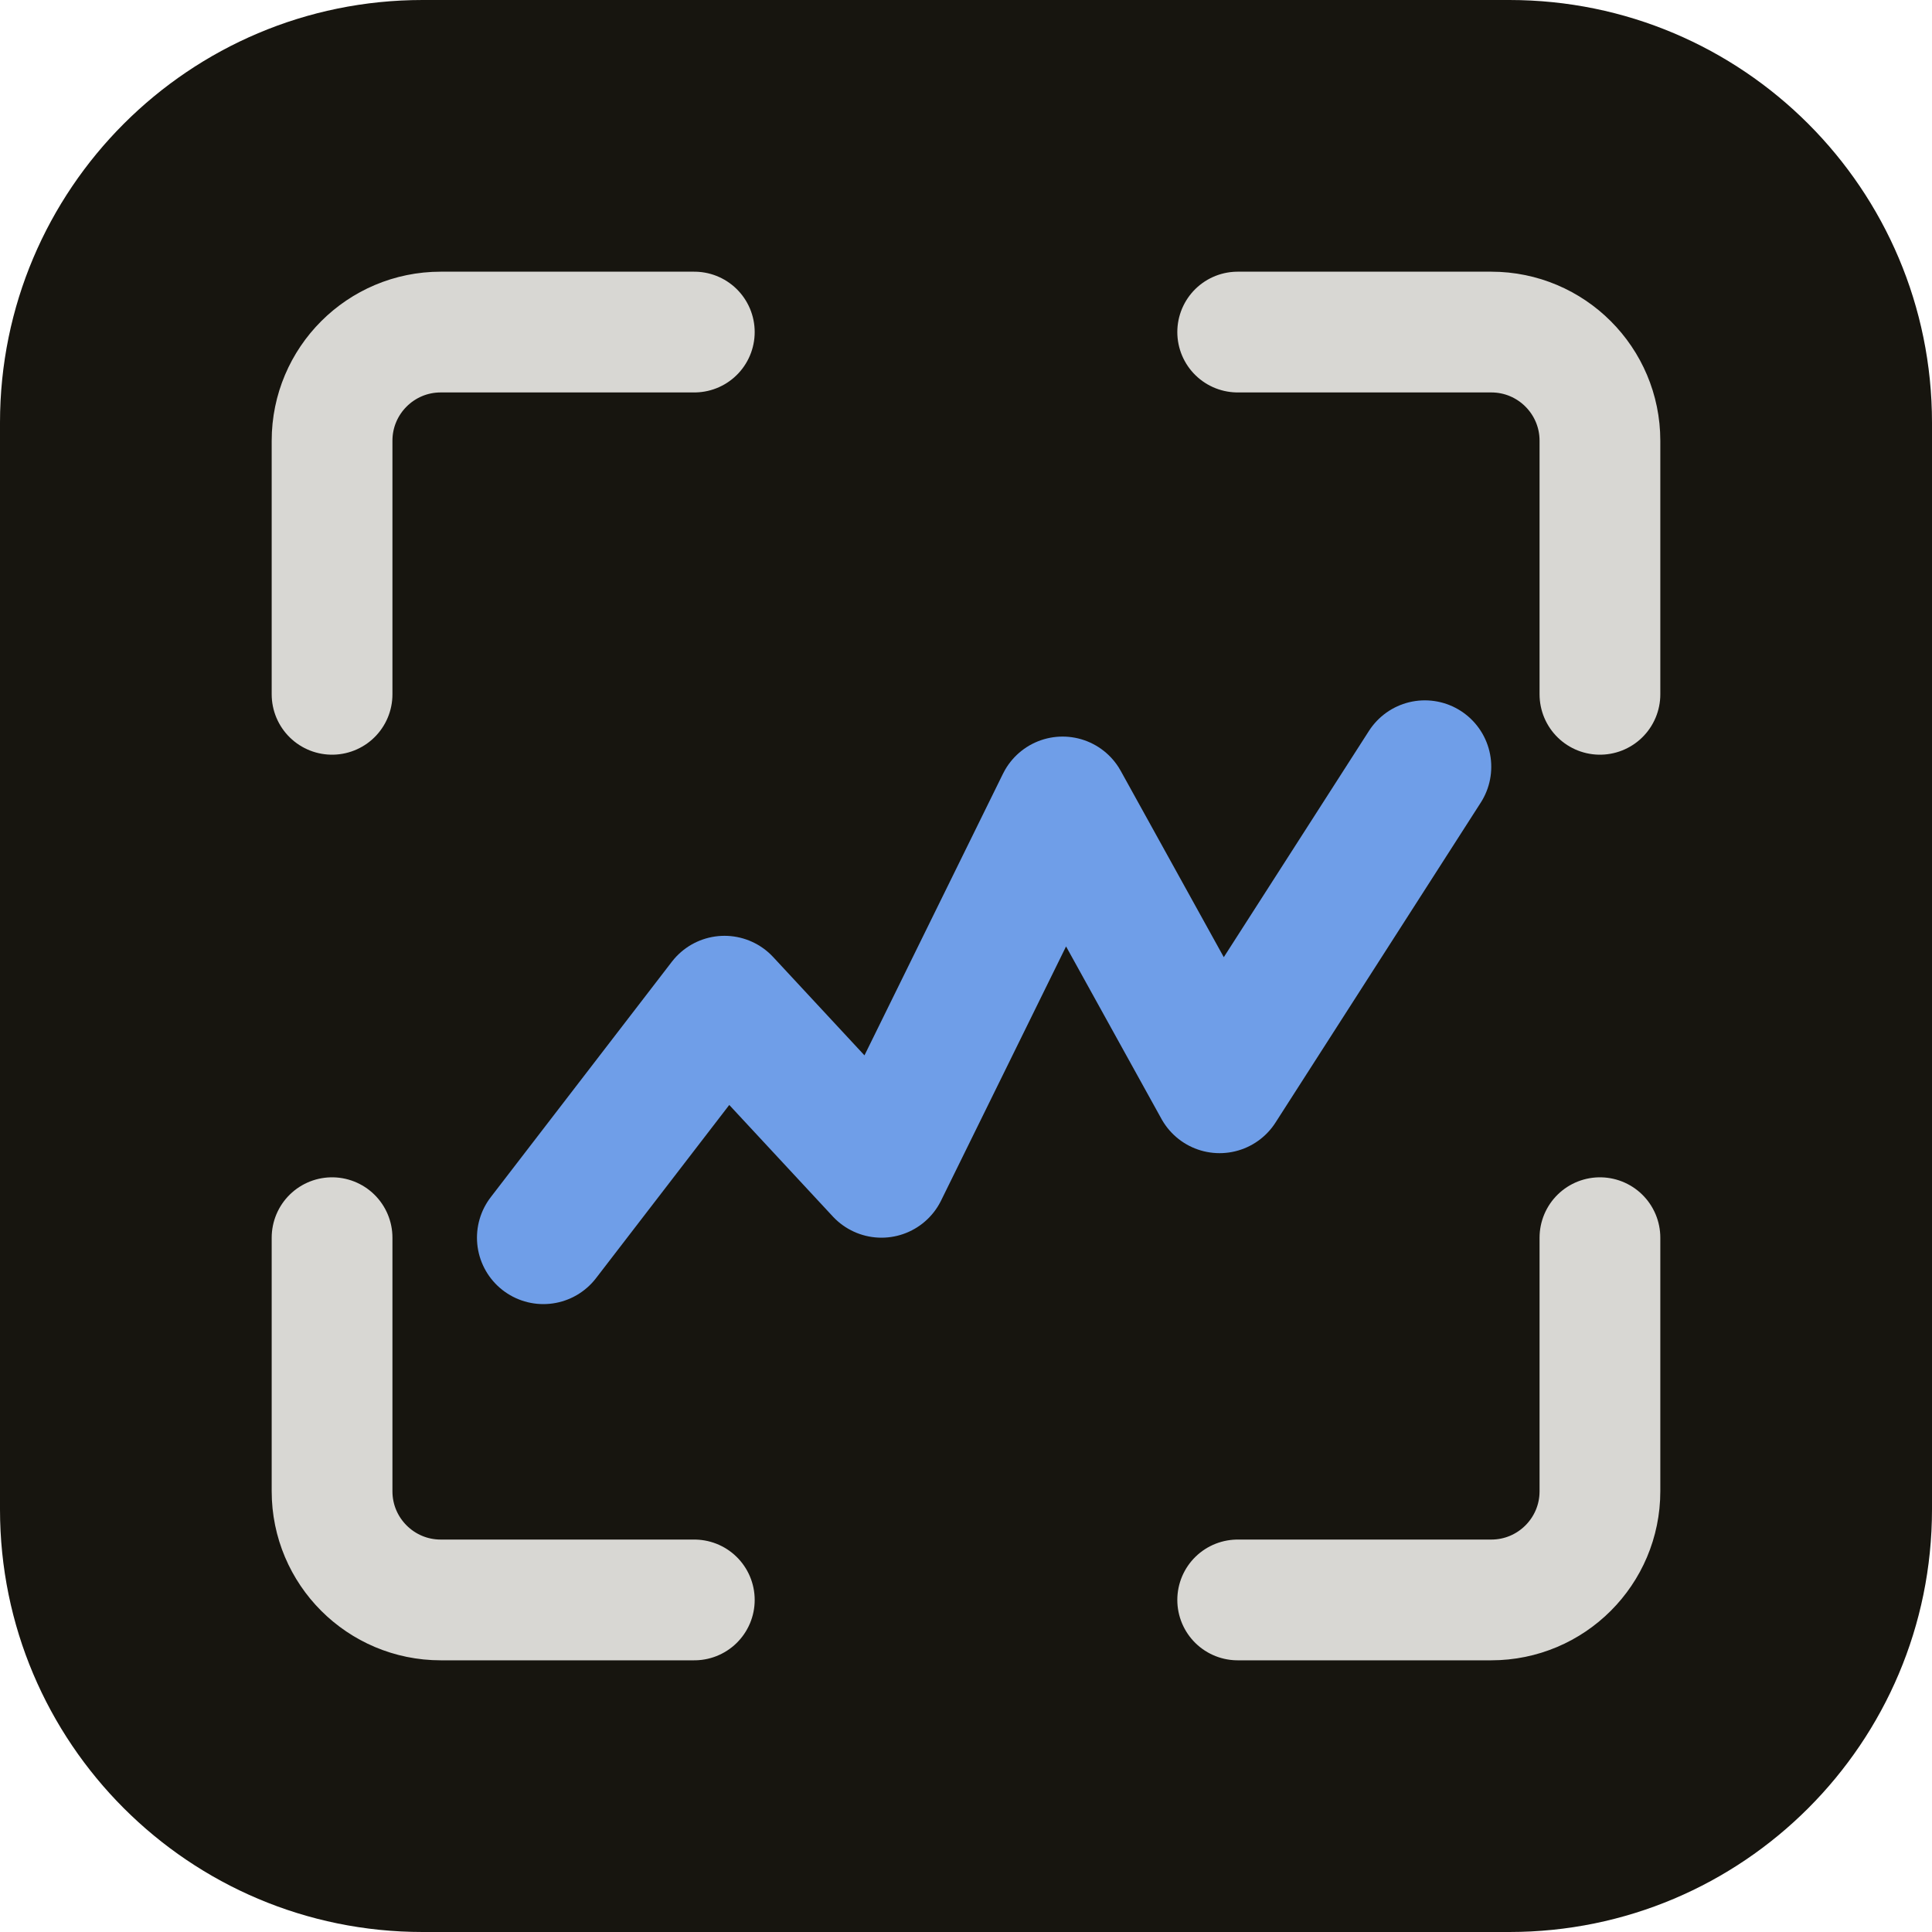
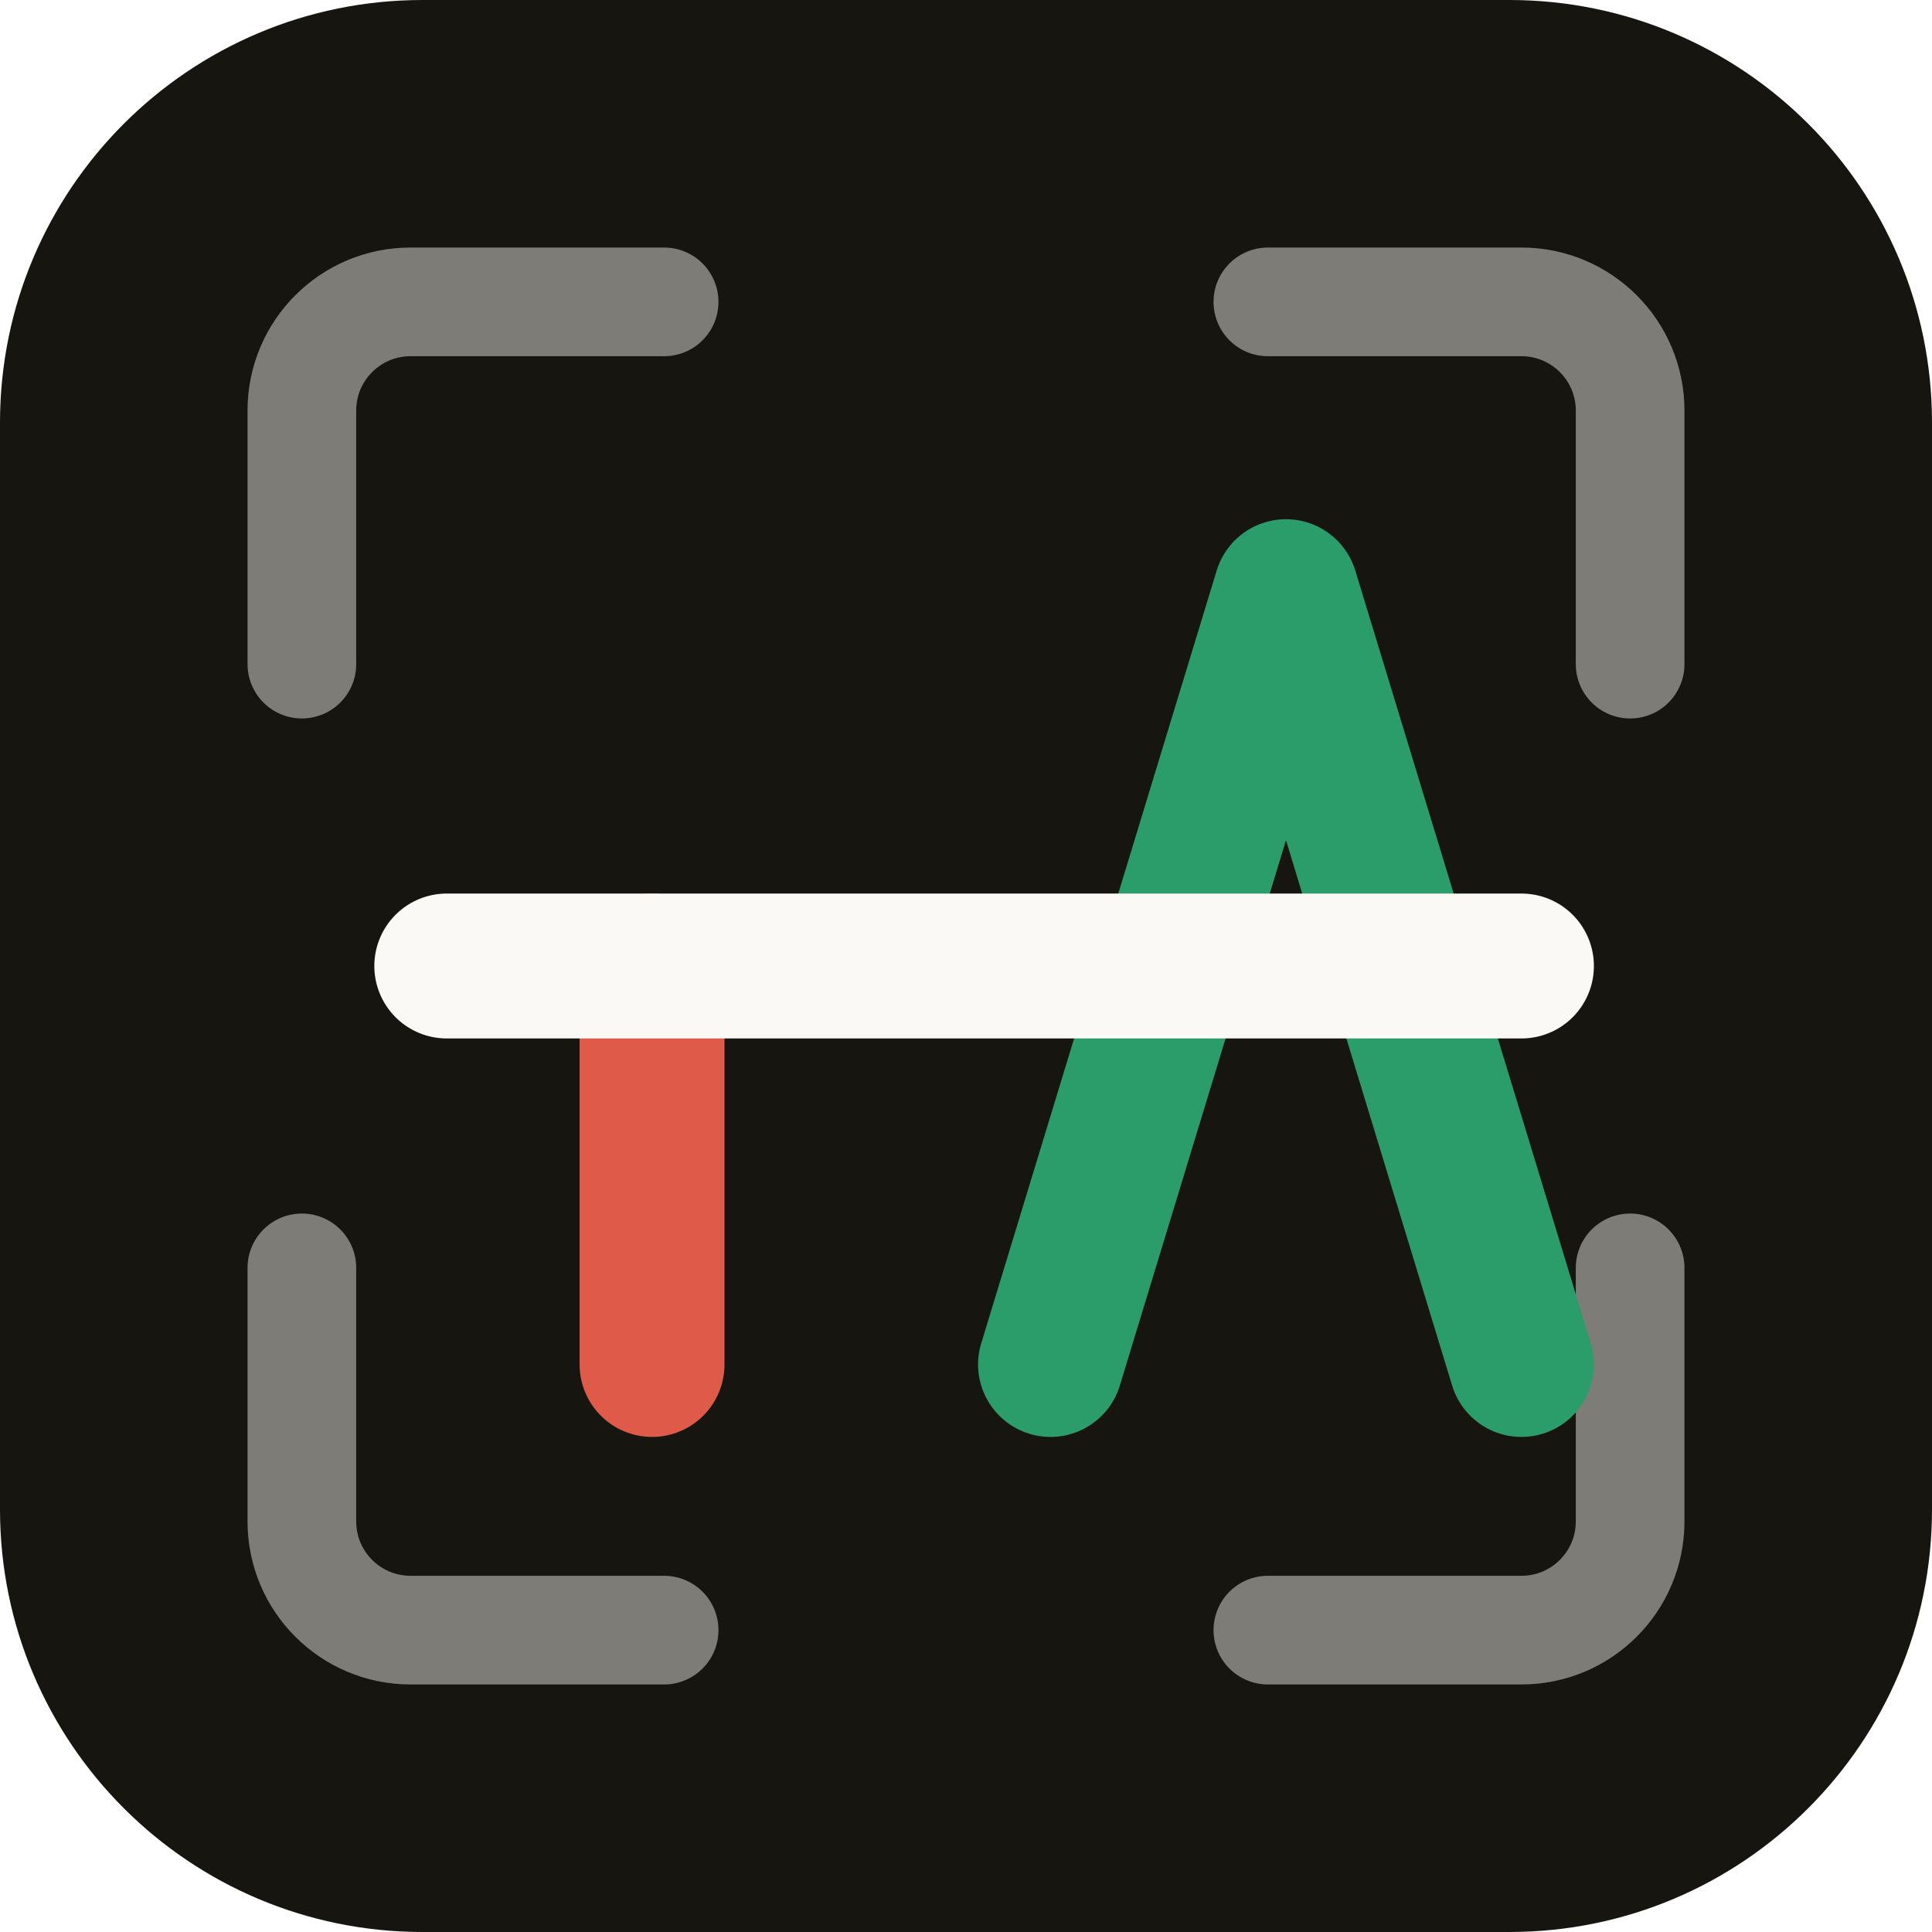
<svg xmlns="http://www.w3.org/2000/svg" viewBox="0 0 32 32">
  <rect width="32" height="32" rx="7" fill="#17150f" />
-   <g stroke="#faf9f6" stroke-width="2" stroke-linecap="round" stroke-linejoin="round" opacity="0.85">
-     <path d="M5.5 11.5V7.3A1.8 1.8 0 0 1 7.3 5.5H11.5" fill="none" />
-     <path d="M20.5 5.5h4.2a1.8 1.8 0 0 1 1.8 1.8v4.2" fill="none" />
-     <path d="M26.5 20.5v4.2a1.8 1.8 0 0 1-1.8 1.8h-4.2" fill="none" />
-     <path d="M11.5 26.5H7.3a1.8 1.8 0 0 1-1.8-1.8v-4.2" fill="none" />
+   <g stroke="#faf9f6" stroke-width="1.8" stroke-linecap="round" stroke-linejoin="round" opacity="0.45" fill="none">
+     <path d="M5 11V6.8A1.8 1.8 0 0 1 6.8 5H11" />
+     <path d="M21 5h4.2A1.8 1.8 0 0 1 27 6.8V11" />
+     <path d="M27 21v4.2a1.8 1.8 0 0 1-1.8 1.8H21" />
+     <path d="M11 27H6.8A1.8 1.8 0 0 1 5 25.2V21" />
  </g>
-   <path d="M9 20.5 12 16.6l2.6 2.8 3-6.1 2.6 4.7 3.4-5.3" fill="none" stroke="#6f9ee8" stroke-width="2.2" stroke-linecap="round" stroke-linejoin="round" />
+   <path d="M17.4 22.6 21.3 9.8 25.2 22.6" fill="none" stroke="#2a9d6a" stroke-width="2.4" stroke-linecap="round" stroke-linejoin="round" />
+   <path d="M10.8 16V22.6" fill="none" stroke="#e05a4a" stroke-width="2.4" stroke-linecap="round" />
+   <path d="M7.4 16H25.2" fill="none" stroke="#faf9f6" stroke-width="2.4" stroke-linecap="round" />
</svg>
